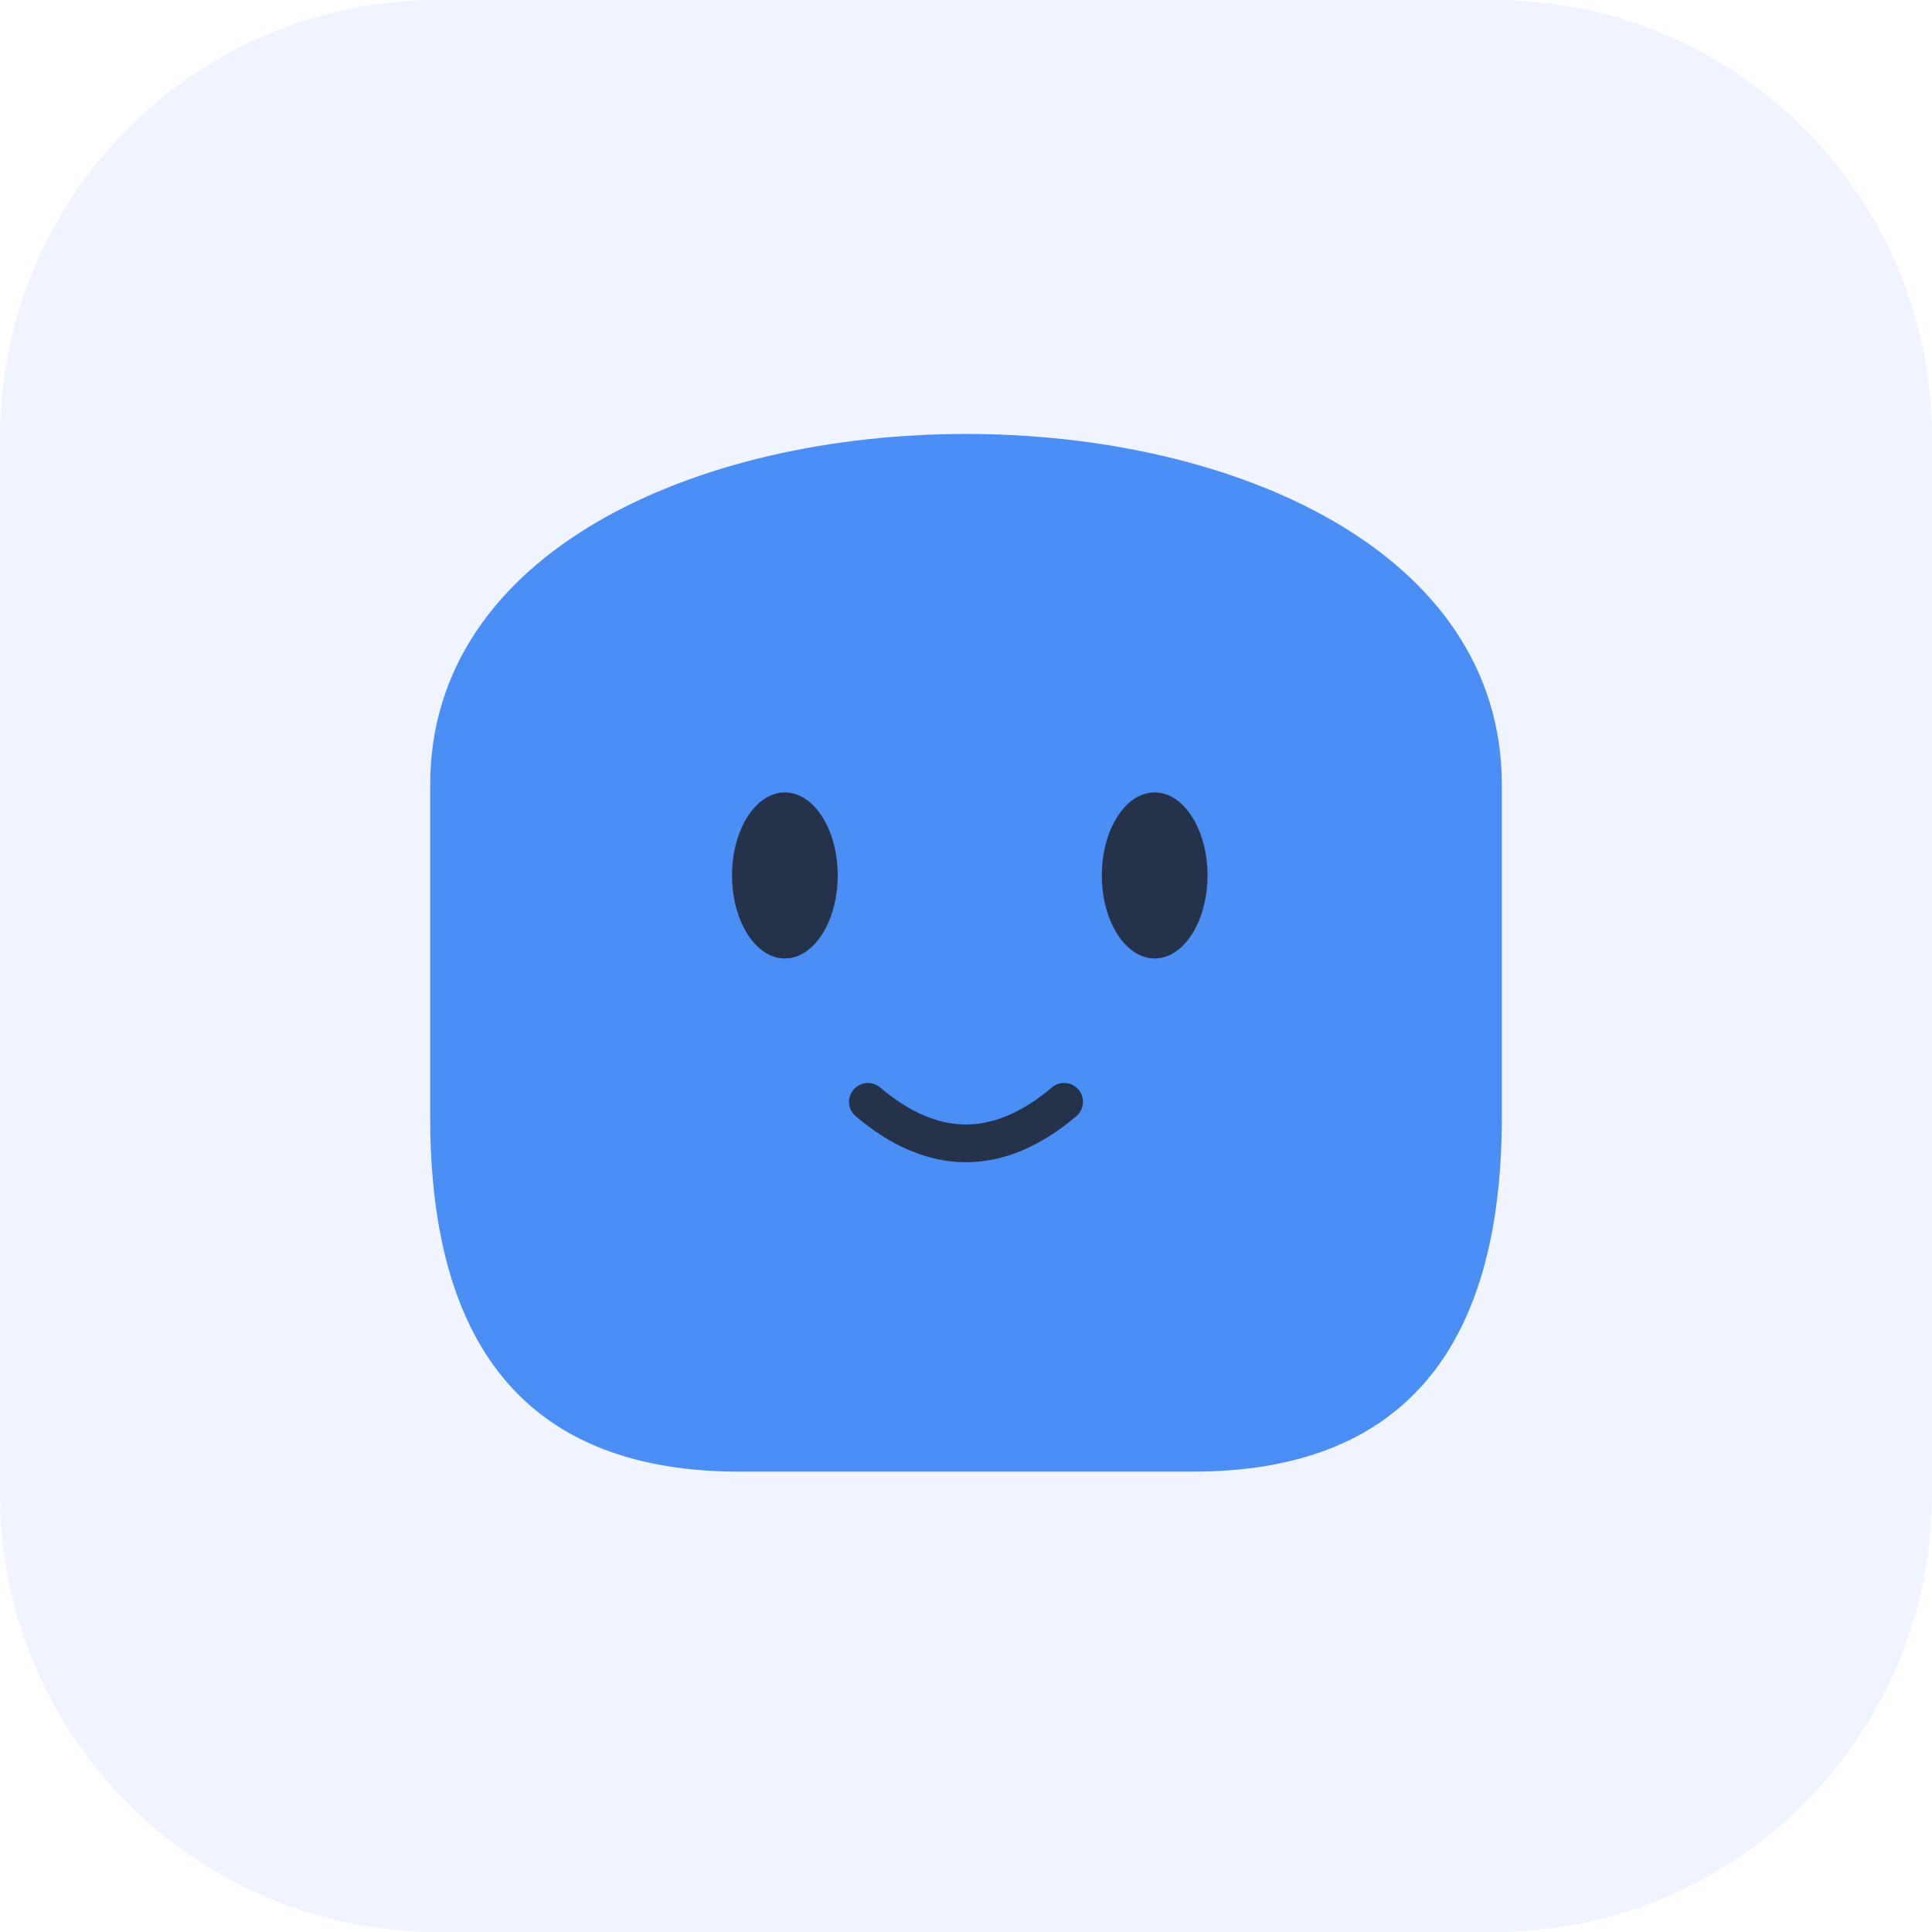
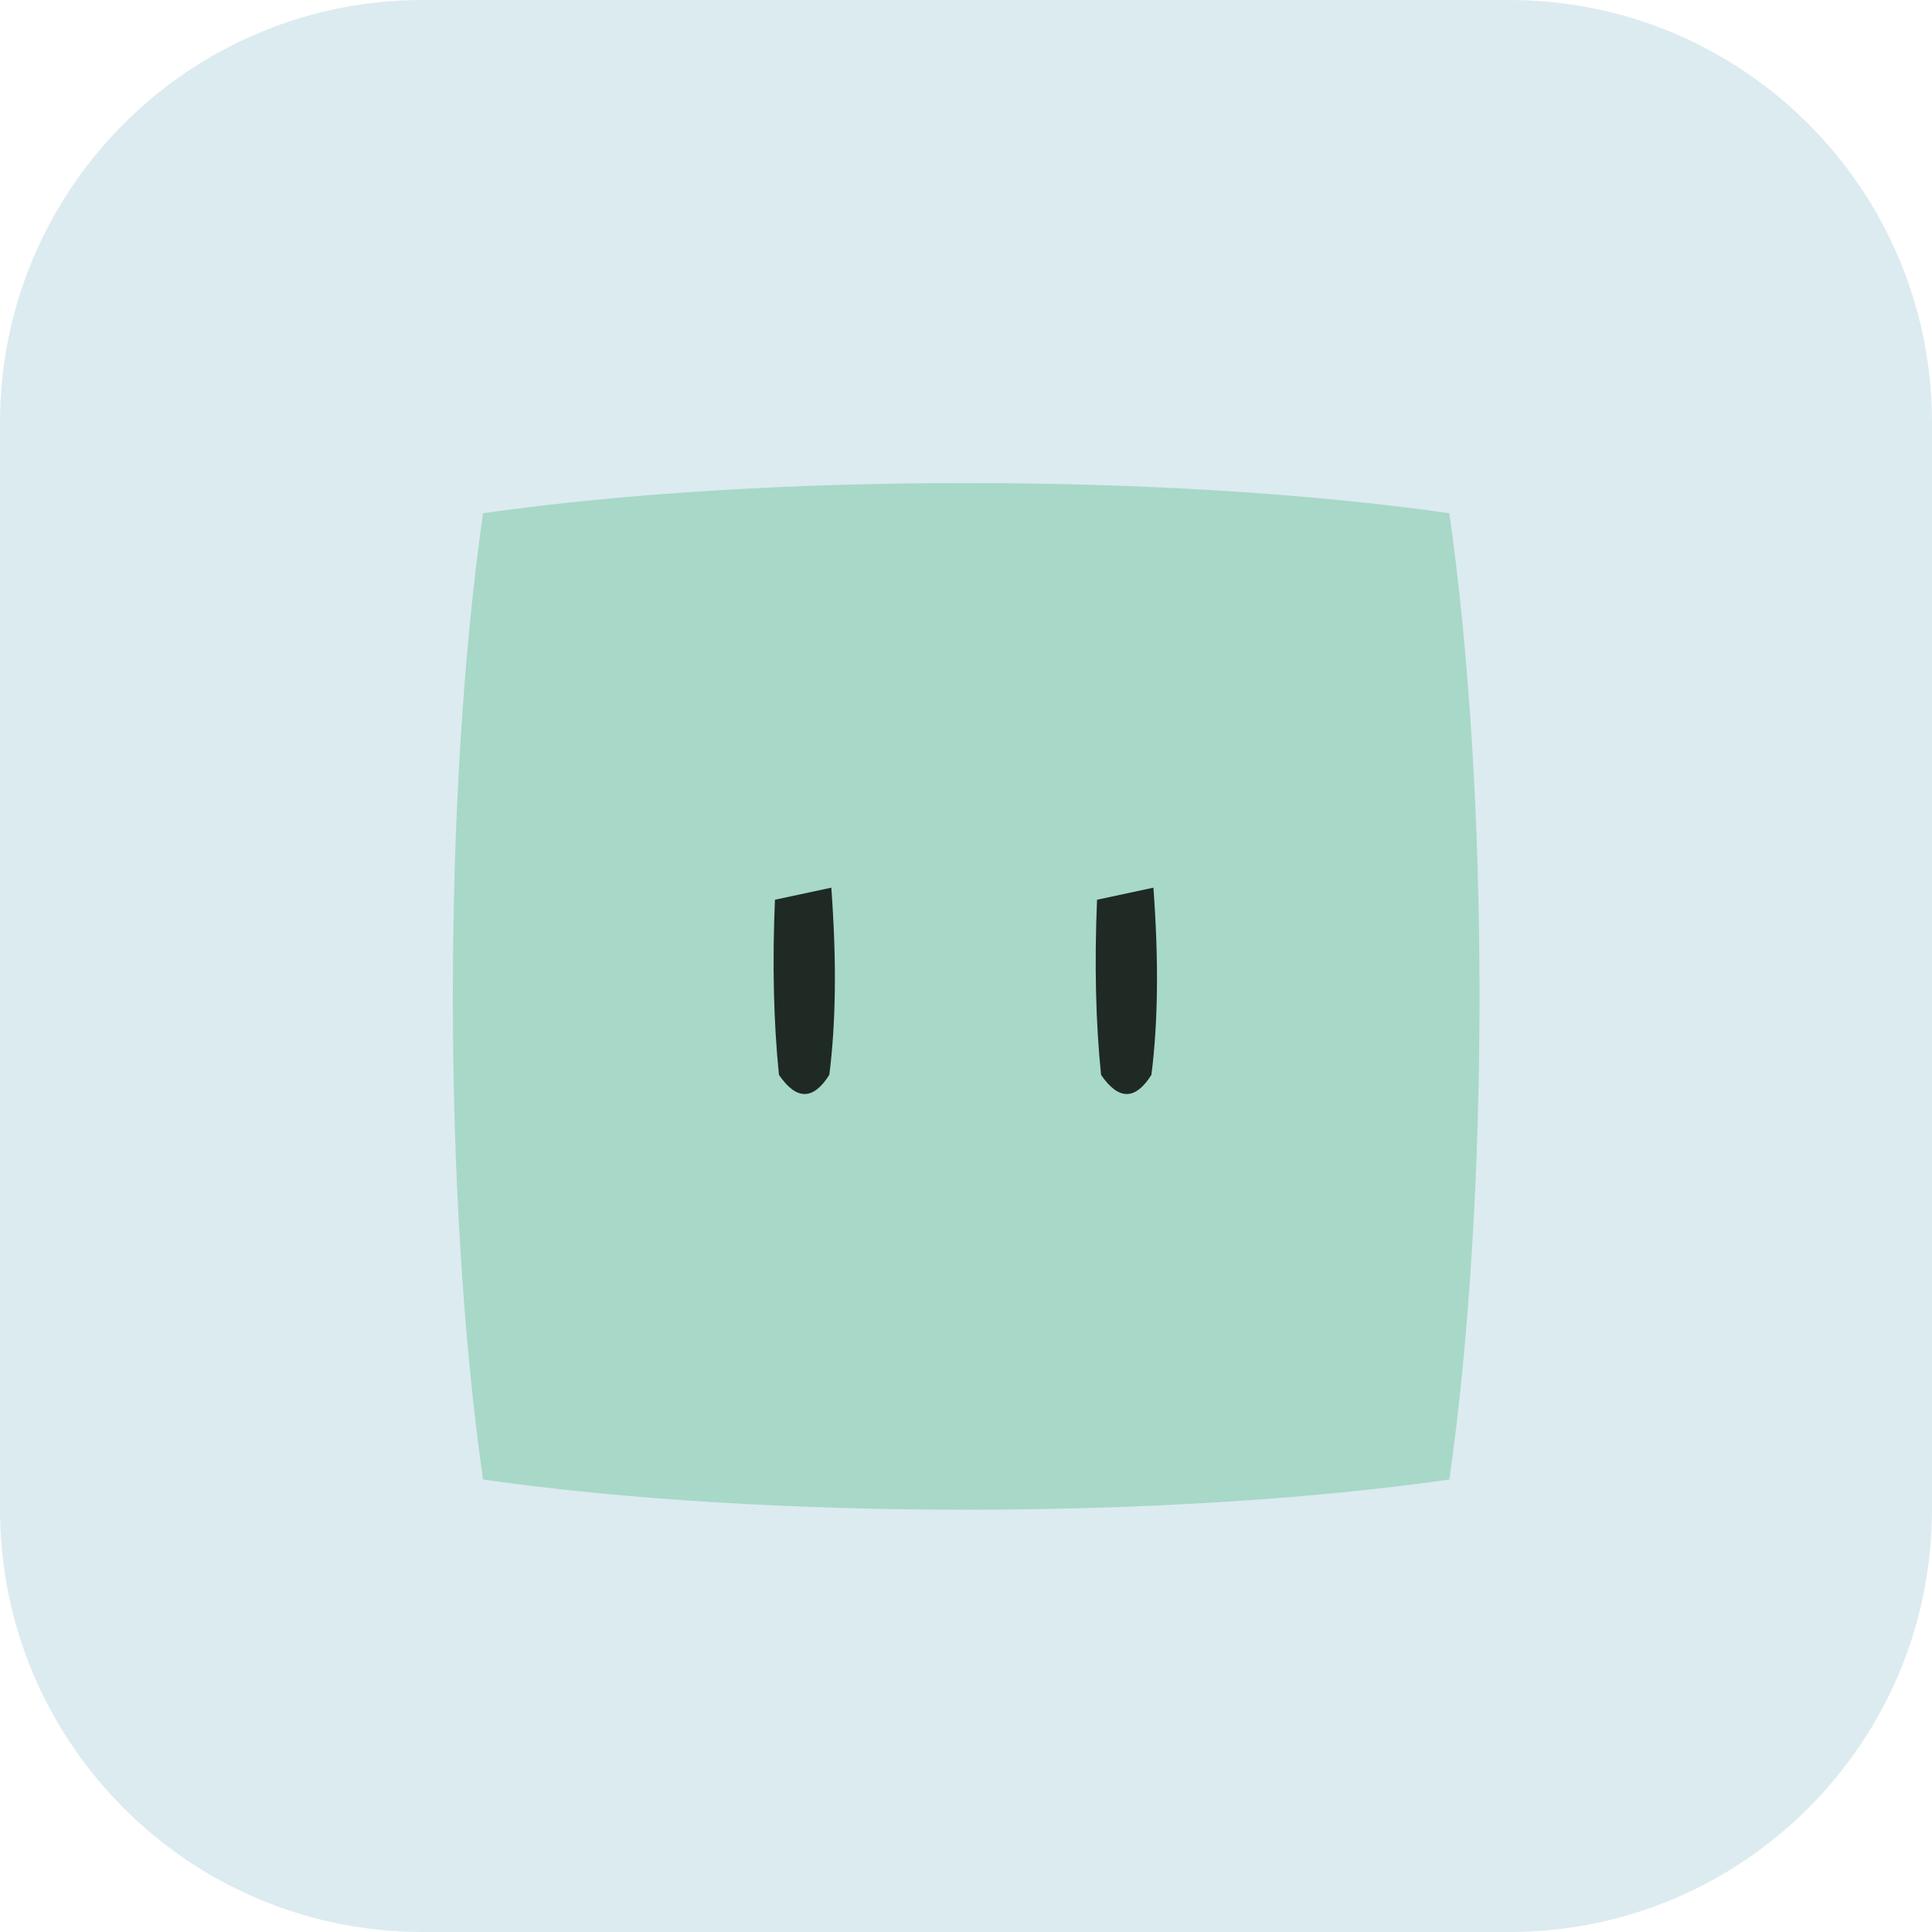
- <svg xmlns="http://www.w3.org/2000/svg" width="256" height="256" viewBox="0 0 256 256">
-   <rect width="256" height="256" rx="58" fill="#EFF4FF" />
-   <path d="M57 148V104C57 42 199 42 199 104V148Q199 195 158 195H98Q57 195 57 148" fill="#4B8EF5" />
-   <ellipse cx="104" cy="116" rx="7" ry="11" fill="#24324A" />
-   <ellipse cx="153" cy="116" rx="7" ry="11" fill="#24324A" />
-   <path d="M115 146Q128 157 141 146" fill="none" stroke="#24324A" stroke-width="5" stroke-linecap="round" />
+ <svg xmlns="http://www.w3.org/2000/svg" viewBox="0 0 1024 1024">
+   <rect width="1024" height="1024" rx="224" fill="#DCEBF0" />
+   <g transform="translate(192 208) scale(10.67)">
+     <path d="M6 6C20 4 40 4 54 6 56 20 56 40 54 54 40 56 20 56 6 54 4 40 4 20 6 6Z" fill="#A8D8C8" />
+     <g fill="#1E2A23">
+       <path transform="translate(22 30)" d="M-1.5-4.8 1.3-5.4Q1.7 0 1.2 3.9 0 5.8-1.3 3.9-1.7 0-1.5-4.8Z" />
+       <path transform="translate(38 30)" d="M-1.5-4.8 1.3-5.4Q1.7 0 1.2 3.9 0 5.8-1.3 3.9-1.7 0-1.5-4.8Z" />
+     </g>
+   </g>
</svg>
